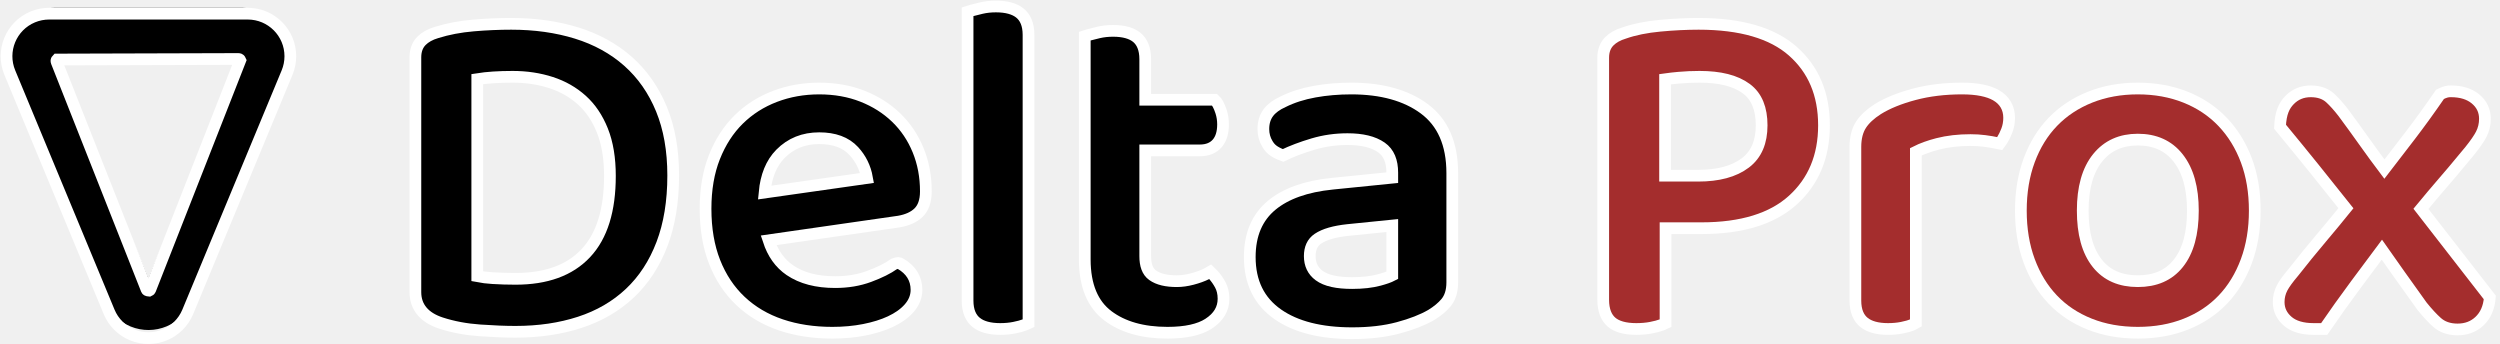
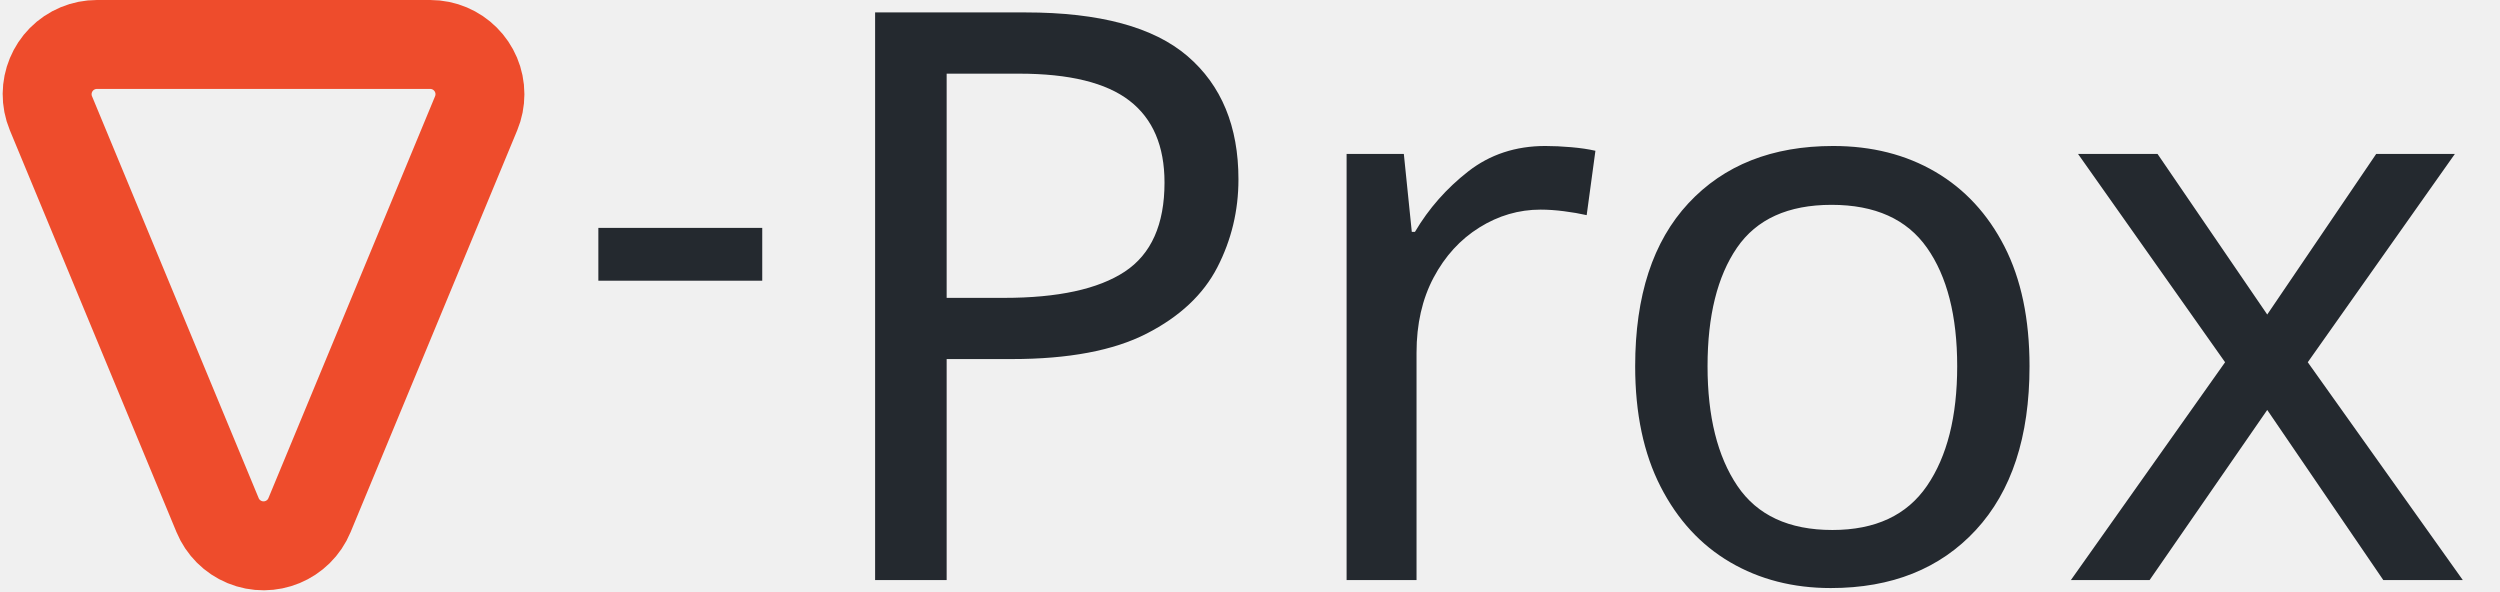
- <svg xmlns="http://www.w3.org/2000/svg" width="320px" height="44px" viewBox="0 0 320 44" version="1.1">
+ <svg xmlns="http://www.w3.org/2000/svg" width="849px" height="201px" viewBox="0 0 849 201" version="1.1">
+   <style>
+         text {
+             fill: #24292f;
+         }
+         @media (prefers-color-scheme: dark) {
+             text { fill: white; }
+         }
+     </style>
  <g id="页面-1" stroke="none" stroke-width="1" fill="none" fill-rule="evenodd">
-     <g id="编组" transform="translate(-3, 1)">
-       <g id="Delta-Prox" transform="translate(56.92, 0.58)" fill-rule="nonzero" stroke="#FFFFFF" stroke-width="1.5">
-         <path d="M11.52,1.47 C14.561,1.47 17.344,1.863 19.871,2.643 C22.439,3.437 24.64,4.65 26.477,6.279 C28.321,7.913 29.748,9.954 30.754,12.405 C31.747,14.827 32.25,17.651 32.25,20.88 C32.25,24.222 31.77,27.141 30.821,29.637 C29.858,32.17 28.483,34.272 26.704,35.946 C24.926,37.62 22.783,38.867 20.272,39.683 C17.802,40.486 15.065,40.89 12.06,40.89 C10.765,40.89 9.248,40.83 7.508,40.708 C5.723,40.584 4.064,40.271 2.527,39.773 C1.451,39.422 0.656,38.916 0.119,38.286 C-0.454,37.614 -0.75,36.794 -0.75,35.82 L-0.75,5.76 C-0.75,4.844 -0.467,4.146 0.04,3.64 C0.497,3.183 1.128,2.822 1.947,2.581 C3.393,2.127 4.963,1.827 6.656,1.683 C8.318,1.541 9.939,1.47 11.52,1.47 Z M11.7,8.25 C9.933,8.25 8.423,8.348 7.17,8.548 L7.17,33.779 C7.776,33.898 8.432,33.978 9.136,34.021 C10.101,34.08 11.075,34.11 12.06,34.11 C15.97,34.11 18.98,33.042 21.054,30.836 C23.145,28.612 24.15,25.3 24.15,20.94 C24.15,18.689 23.833,16.751 23.184,15.129 C22.55,13.544 21.677,12.245 20.558,11.237 C19.436,10.227 18.125,9.48 16.628,8.993 C15.1,8.497 13.457,8.25 11.7,8.25 Z" id="形状" fill="#000000" />
-         <path d="M50.94,9.75 C52.961,9.75 54.802,10.079 56.464,10.732 C58.14,11.39 59.582,12.304 60.791,13.47 C62.005,14.642 62.944,16.037 63.604,17.657 C64.26,19.263 64.59,21.017 64.59,22.92 C64.59,24.186 64.238,25.078 63.639,25.651 C63.067,26.2 62.241,26.591 61.137,26.781 L44.456,29.18 C45.006,30.858 45.91,32.14 47.191,33.01 C48.701,34.035 50.635,34.53 52.98,34.53 C54.565,34.53 56.018,34.288 57.339,33.797 C58.665,33.304 59.728,32.778 60.524,32.21 C61.031,32.006 61.181,32.083 61.332,32.169 C62.013,32.558 62.517,33.033 62.857,33.579 C63.209,34.144 63.39,34.79 63.39,35.52 C63.39,36.377 63.076,37.177 62.418,37.911 C61.839,38.557 61.052,39.121 60.047,39.59 C59.098,40.032 57.981,40.383 56.695,40.636 C55.43,40.885 54.072,41.01 52.62,41.01 C50.212,41.01 48.022,40.675 46.051,40.011 C44.043,39.335 42.323,38.318 40.886,36.966 C39.448,35.613 38.335,33.943 37.552,31.955 C36.781,29.996 36.39,27.725 36.39,25.14 C36.39,22.635 36.771,20.433 37.523,18.534 C38.284,16.61 39.323,15.005 40.634,13.715 C41.947,12.423 43.493,11.437 45.273,10.759 C47.036,10.087 48.925,9.75 50.94,9.75 Z M50.94,16.11 C48.956,16.11 47.302,16.771 45.984,18.107 C44.803,19.304 44.137,20.965 43.943,23.068 L57.06,21.202 C56.824,19.877 56.262,18.728 55.368,17.758 C54.337,16.638 52.85,16.11 50.94,16.11 Z" id="形状" fill="#000000" />
-         <path d="M73.56,-0.75 C74.941,-0.75 75.943,-0.449 76.603,0.07 C77.312,0.627 77.73,1.538 77.73,2.88 L77.73,39.794 C77.555,39.877 77.393,39.946 77.243,40.002 C76.893,40.134 76.445,40.256 75.897,40.365 C75.353,40.474 74.754,40.53 74.1,40.53 C72.719,40.53 71.717,40.229 71.057,39.71 C70.348,39.153 69.93,38.242 69.93,36.9 L69.93,-0.074 C70.143,-0.143 70.324,-0.198 70.474,-0.241 C70.763,-0.324 71.175,-0.427 71.711,-0.551 C72.284,-0.683 72.9,-0.75 73.56,-0.75 Z" id="路径" fill="#000000" />
-         <path d="M88.56,2.37 C89.95,2.37 90.943,2.677 91.584,3.199 C92.265,3.754 92.67,4.662 92.67,6 L92.67,11.19 L101.565,11.19 C101.851,11.448 102.137,11.955 102.385,12.733 C102.548,13.245 102.63,13.781 102.63,14.34 C102.63,15.43 102.357,16.225 101.894,16.764 C101.397,17.341 100.667,17.67 99.66,17.67 L92.67,17.67 L92.67,31.2 C92.67,32.327 92.943,33.169 93.616,33.65 C94.352,34.176 95.395,34.41 96.72,34.41 C97.34,34.41 97.996,34.317 98.689,34.135 C99.393,33.949 100.006,33.729 100.525,33.469 C100.681,33.391 100.841,33.303 101.002,33.207 C101.151,33.349 101.292,33.495 101.424,33.646 C101.739,34.005 102.02,34.409 102.267,34.859 C102.542,35.359 102.69,35.958 102.69,36.66 C102.69,37.94 102.074,39.025 100.755,39.871 C99.606,40.608 97.869,41.01 95.52,41.01 C92.325,41.01 89.791,40.273 87.899,38.849 C85.958,37.388 84.93,35.002 84.93,31.62 L84.93,3.046 C85.143,2.977 85.324,2.922 85.474,2.879 C85.763,2.796 86.175,2.693 86.711,2.569 C87.284,2.437 87.9,2.37 88.56,2.37 Z" id="路径" fill="#000000" />
-         <path d="M119.04,9.75 C122.953,9.75 126.055,10.625 128.365,12.326 C130.738,14.074 131.97,16.808 131.97,20.58 L131.97,34.56 C131.97,35.698 131.679,36.559 131.164,37.172 C130.699,37.727 130.07,38.252 129.271,38.74 C128.168,39.377 126.769,39.924 125.054,40.384 C123.358,40.839 121.394,41.07 119.16,41.07 C115.09,41.07 111.924,40.247 109.641,38.655 C107.261,36.996 106.05,34.559 106.05,31.32 C106.05,28.417 107.011,26.215 108.873,24.681 C110.667,23.204 113.243,22.272 116.625,21.934 L124.29,21.162 L124.29,20.52 C124.29,19.06 123.857,17.966 122.899,17.294 C121.862,16.566 120.409,16.23 118.56,16.23 C117.034,16.23 115.565,16.439 114.154,16.859 C112.716,17.286 111.433,17.771 110.306,18.315 C109.044,17.852 108.646,17.397 108.319,16.86 C107.968,16.283 107.79,15.643 107.79,14.94 C107.79,14.07 108.024,13.362 108.457,12.801 C108.858,12.282 109.473,11.82 110.323,11.44 C111.497,10.855 112.838,10.424 114.347,10.152 C115.829,9.884 117.393,9.75 119.04,9.75 Z M124.29,27.289 L118.575,27.866 C116.897,28.049 115.623,28.403 114.779,28.972 C114.06,29.457 113.73,30.211 113.73,31.2 C113.73,32.259 114.121,33.091 114.926,33.687 C115.831,34.357 117.254,34.65 119.16,34.65 C120.485,34.65 121.64,34.521 122.625,34.256 C123.336,34.064 123.893,33.871 124.29,33.663 L124.29,27.289 Z" id="形状" fill="#000000" />
-         <path d="M163.5,1.47 C168.937,1.47 172.938,2.663 175.545,4.957 C178.203,7.296 179.55,10.457 179.55,14.46 C179.55,18.457 178.207,21.647 175.553,24.046 C172.941,26.408 169.056,27.63 163.86,27.63 L159.27,27.63 L159.27,39.793 C159.094,39.877 158.932,39.947 158.783,40.002 C158.432,40.134 157.972,40.257 157.402,40.367 C156.839,40.475 156.212,40.53 155.52,40.53 C154.037,40.53 153.002,40.205 152.364,39.661 C151.69,39.087 151.29,38.152 151.29,36.78 L151.29,5.82 C151.29,4.904 151.573,4.206 152.08,3.7 C152.533,3.246 153.159,2.887 153.97,2.646 C155.257,2.192 156.79,1.879 158.571,1.713 C160.315,1.551 161.958,1.47 163.5,1.47 Z M163.62,8.25 C162.722,8.25 161.835,8.289 160.956,8.367 C160.33,8.423 159.747,8.488 159.21,8.564 L159.21,20.91 L163.44,20.91 C166,20.91 168.026,20.379 169.496,19.263 C170.902,18.195 171.57,16.582 171.57,14.46 C171.57,12.351 170.951,10.773 169.621,9.781 C168.226,8.739 166.216,8.25 163.62,8.25 Z" id="形状" fill="#A42D2D" />
-         <path d="M197.22,9.75 C199.151,9.75 200.588,10.051 201.551,10.598 C202.116,10.919 202.535,11.327 202.817,11.808 C203.101,12.291 203.25,12.854 203.25,13.5 C203.25,14.075 203.153,14.614 202.961,15.117 C202.782,15.587 202.58,16 202.356,16.357 C202.264,16.504 202.163,16.651 202.051,16.8 C201.186,16.618 200.702,16.541 200.121,16.463 C199.552,16.388 198.945,16.35 198.3,16.35 C196.769,16.35 195.371,16.511 194.107,16.836 C193.036,17.112 192.103,17.449 191.31,17.849 L191.31,39.76 C191.144,39.855 190.992,39.931 190.855,39.989 C190.54,40.125 190.101,40.253 189.537,40.365 C188.993,40.474 188.394,40.53 187.74,40.53 C186.359,40.53 185.357,40.229 184.697,39.71 C183.988,39.153 183.57,38.242 183.57,36.9 L183.57,17.22 C183.57,16.048 183.823,15.107 184.29,14.383 C184.739,13.688 185.448,13.017 186.444,12.383 C187.658,11.63 189.204,10.997 191.087,10.495 C192.945,10 194.99,9.75 197.22,9.75 Z" id="路径" fill="#A42D2D" />
-         <path d="M219.72,9.75 C221.941,9.75 223.973,10.12 225.817,10.853 C227.682,11.595 229.269,12.655 230.583,14.032 C231.891,15.403 232.905,17.048 233.623,18.968 C234.332,20.865 234.69,23.002 234.69,25.38 C234.69,27.756 234.332,29.903 233.623,31.82 C232.906,33.762 231.9,35.407 230.613,36.757 C229.32,38.114 227.743,39.165 225.877,39.907 C224.034,40.64 221.982,41.01 219.72,41.01 C217.458,41.01 215.406,40.64 213.563,39.907 C211.697,39.165 210.12,38.114 208.827,36.757 C207.54,35.407 206.534,33.762 205.817,31.82 C205.108,29.903 204.75,27.756 204.75,25.38 C204.75,23.004 205.108,20.857 205.817,18.94 C206.535,16.996 207.552,15.35 208.861,13.998 C210.174,12.644 211.76,11.594 213.623,10.853 C215.467,10.12 217.499,9.75 219.72,9.75 Z M219.72,16.29 C217.569,16.29 215.859,17.049 214.602,18.593 C213.293,20.201 212.67,22.472 212.67,25.38 C212.67,28.289 213.274,30.552 214.546,32.141 C215.767,33.669 217.5,34.41 219.72,34.41 C221.94,34.41 223.673,33.669 224.894,32.141 C226.166,30.552 226.77,28.289 226.77,25.38 C226.77,22.507 226.153,20.244 224.862,18.616 C223.624,17.054 221.904,16.29 219.72,16.29 Z" id="形状" fill="#A42D2D" />
-         <path d="M259.8,10.11 C261.128,10.11 262.158,10.445 262.913,11.058 C263.741,11.731 264.15,12.586 264.15,13.62 C264.15,14.346 263.99,15.011 263.675,15.616 C263.399,16.147 262.925,16.839 262.24,17.695 C261.518,18.578 260.781,19.462 260.03,20.348 L258.898,21.67 C257.895,22.831 256.916,23.992 255.96,25.153 L264.776,36.496 C264.678,37.805 264.217,38.816 263.432,39.548 C262.697,40.234 261.77,40.59 260.64,40.59 C259.548,40.59 258.678,40.273 258.012,39.681 C257.447,39.179 256.808,38.49 256.097,37.612 C255.15,36.297 254.199,34.965 253.219,33.584 C252.447,32.497 251.693,31.429 250.958,30.379 C249.846,31.865 248.734,33.357 247.622,34.857 C246.228,36.737 244.879,38.628 243.575,40.53 L242.22,40.53 C240.754,40.53 239.675,40.184 238.948,39.575 C238.142,38.899 237.75,38.064 237.75,37.08 C237.75,36.437 237.898,35.832 238.195,35.263 C238.451,34.772 238.937,34.096 239.662,33.241 C240.824,31.76 242.006,30.308 243.207,28.886 C244.274,27.624 245.325,26.354 246.359,25.075 C244.973,23.326 243.629,21.645 242.326,20.031 C240.908,18.273 239.44,16.475 237.922,14.638 C237.997,12.853 238.46,11.933 239.131,11.239 C239.854,10.491 240.761,10.11 241.86,10.11 C242.923,10.11 243.744,10.415 244.347,10.967 C244.853,11.431 245.402,12.041 245.992,12.8 C246.925,14.057 247.878,15.371 248.861,16.756 C249.65,17.866 250.458,18.969 251.285,20.066 C252.428,18.585 253.528,17.154 254.584,15.774 C255.817,14.164 257.09,12.404 258.402,10.495 C259.111,10.137 259.419,10.11 259.8,10.11 Z" id="路径" fill="#A42D2D" />
-       </g>
-       <path d="M20.885,13.081 C21.57,12.796 22.364,12.772 23.104,13.077 C23.819,13.371 24.387,13.939 24.682,14.654 L36.722,43.896 C37.027,44.636 37.003,45.43 36.718,46.115 C36.432,46.8 35.885,47.377 35.145,47.682 C34.795,47.826 34.419,47.9 34.041,47.9 L9.959,47.9 C9.159,47.9 8.434,47.575 7.909,47.051 C7.384,46.526 7.059,45.801 7.059,45 C7.059,44.621 7.134,44.246 7.278,43.896 L19.318,14.654 C19.623,13.914 20.2,13.367 20.885,13.081 Z" id="三角形" stroke="#000000" stroke-width="6.2" transform="translate(22, 25.5) rotate(180) translate(-22, -25.5) " />
-       <path d="M19.918,11.135 C21.207,10.603 22.699,10.561 24.089,11.138 C25.422,11.692 26.481,12.75 27.034,14.083 L39.747,44.711 C40.324,46.101 40.283,47.593 39.75,48.882 C39.217,50.171 38.193,51.257 36.803,51.834 C36.141,52.108 35.431,52.25 34.713,52.25 L9.287,52.25 C7.782,52.25 6.419,51.64 5.433,50.654 C4.447,49.667 3.837,48.305 3.837,46.8 C3.837,46.083 3.978,45.373 4.253,44.711 L16.966,14.083 C17.543,12.693 18.629,11.668 19.918,11.135 Z" id="三角形备份" stroke="#FFFFFF" stroke-width="1.5" transform="translate(22, 26.5) rotate(180) translate(-22, -26.5) " />
-       <path d="M21.901,8.292 C22.156,8.314 22.207,8.365 22.233,8.429 L33.762,37.608 C33.788,37.672 33.784,37.741 33.759,37.799 C33.746,37.83 33.727,37.857 33.703,37.881 L10.47,37.95 C10.401,37.95 10.339,37.922 10.294,37.877 C10.27,37.853 10.252,37.826 10.239,37.795 L21.767,8.429 C21.793,8.365 21.842,8.317 21.901,8.292 Z" id="三角形备份-2" stroke="#FFFFFF" stroke-width="1.5" transform="translate(22, 22.25) rotate(180) translate(-22, -22.25) " />
+     <g id="编组-4" transform="translate(-15, -70)">
+       <path d="M98.039,137.923 C102.035,136.27 106.663,136.141 110.974,137.928 C115.11,139.643 118.396,142.93 120.111,147.066 L176.699,283.526 C178.486,287.837 178.358,292.465 176.704,296.461 C175.05,300.458 171.872,303.823 167.561,305.611 C165.509,306.462 163.309,306.9 161.088,306.9 L47.912,306.9 C43.245,306.9 39.02,305.008 35.962,301.95 C32.904,298.892 31.012,294.667 31.012,290 C31.012,287.778 31.45,285.579 32.301,283.526 L88.889,147.066 C90.677,142.755 94.042,139.577 98.039,137.923 Z" id="logo" stroke="#EE4C2C" stroke-width="30.2" transform="translate(104.5, 196) rotate(180) translate(-104.5, -196) " />
+       <text id="-" font-family="ArialRoundedMTBold, Arial Rounded MT Bold" font-size="230" font-weight="normal" fill="#000000">
+         <tspan x="209" y="218">-</tspan>
+       </text>
+       <text id="Prox" font-family="ArialRoundedMTBold, Arial Rounded MT Bold" font-size="270" font-weight="normal" fill="#24292F">
+         <tspan x="286" y="267">Prox</tspan>
+       </text>
    </g>
  </g>
</svg>
